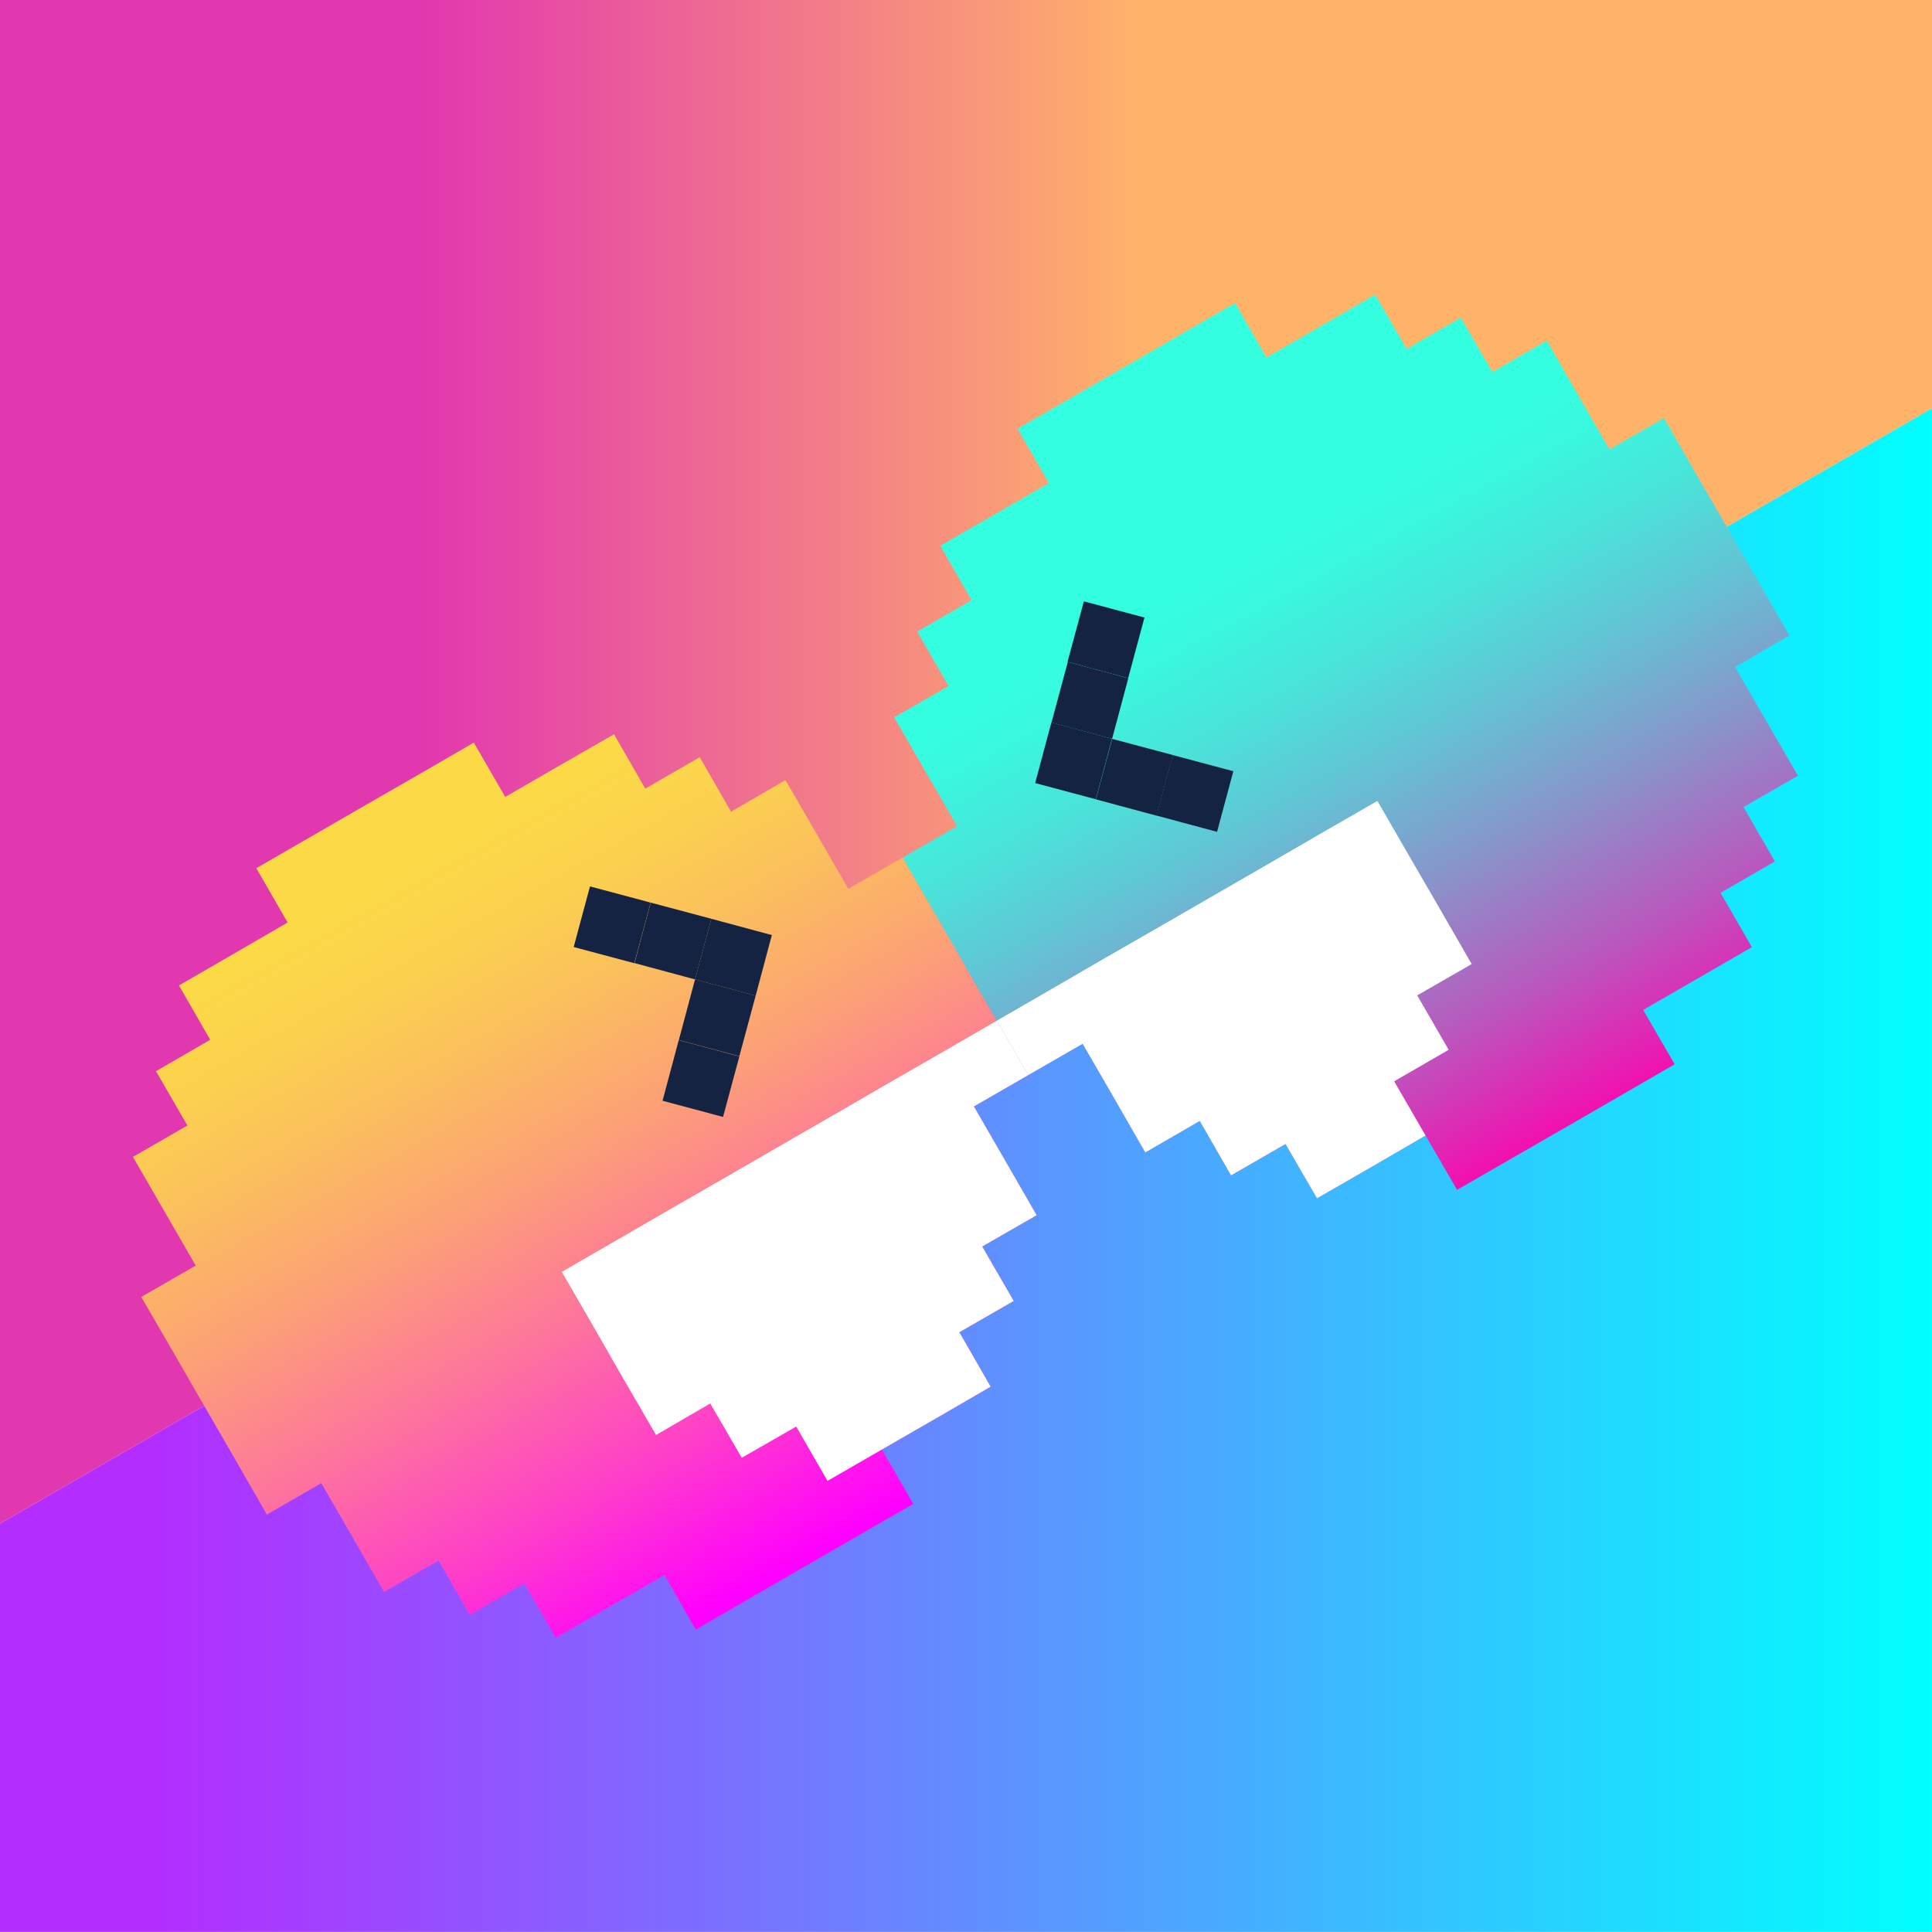
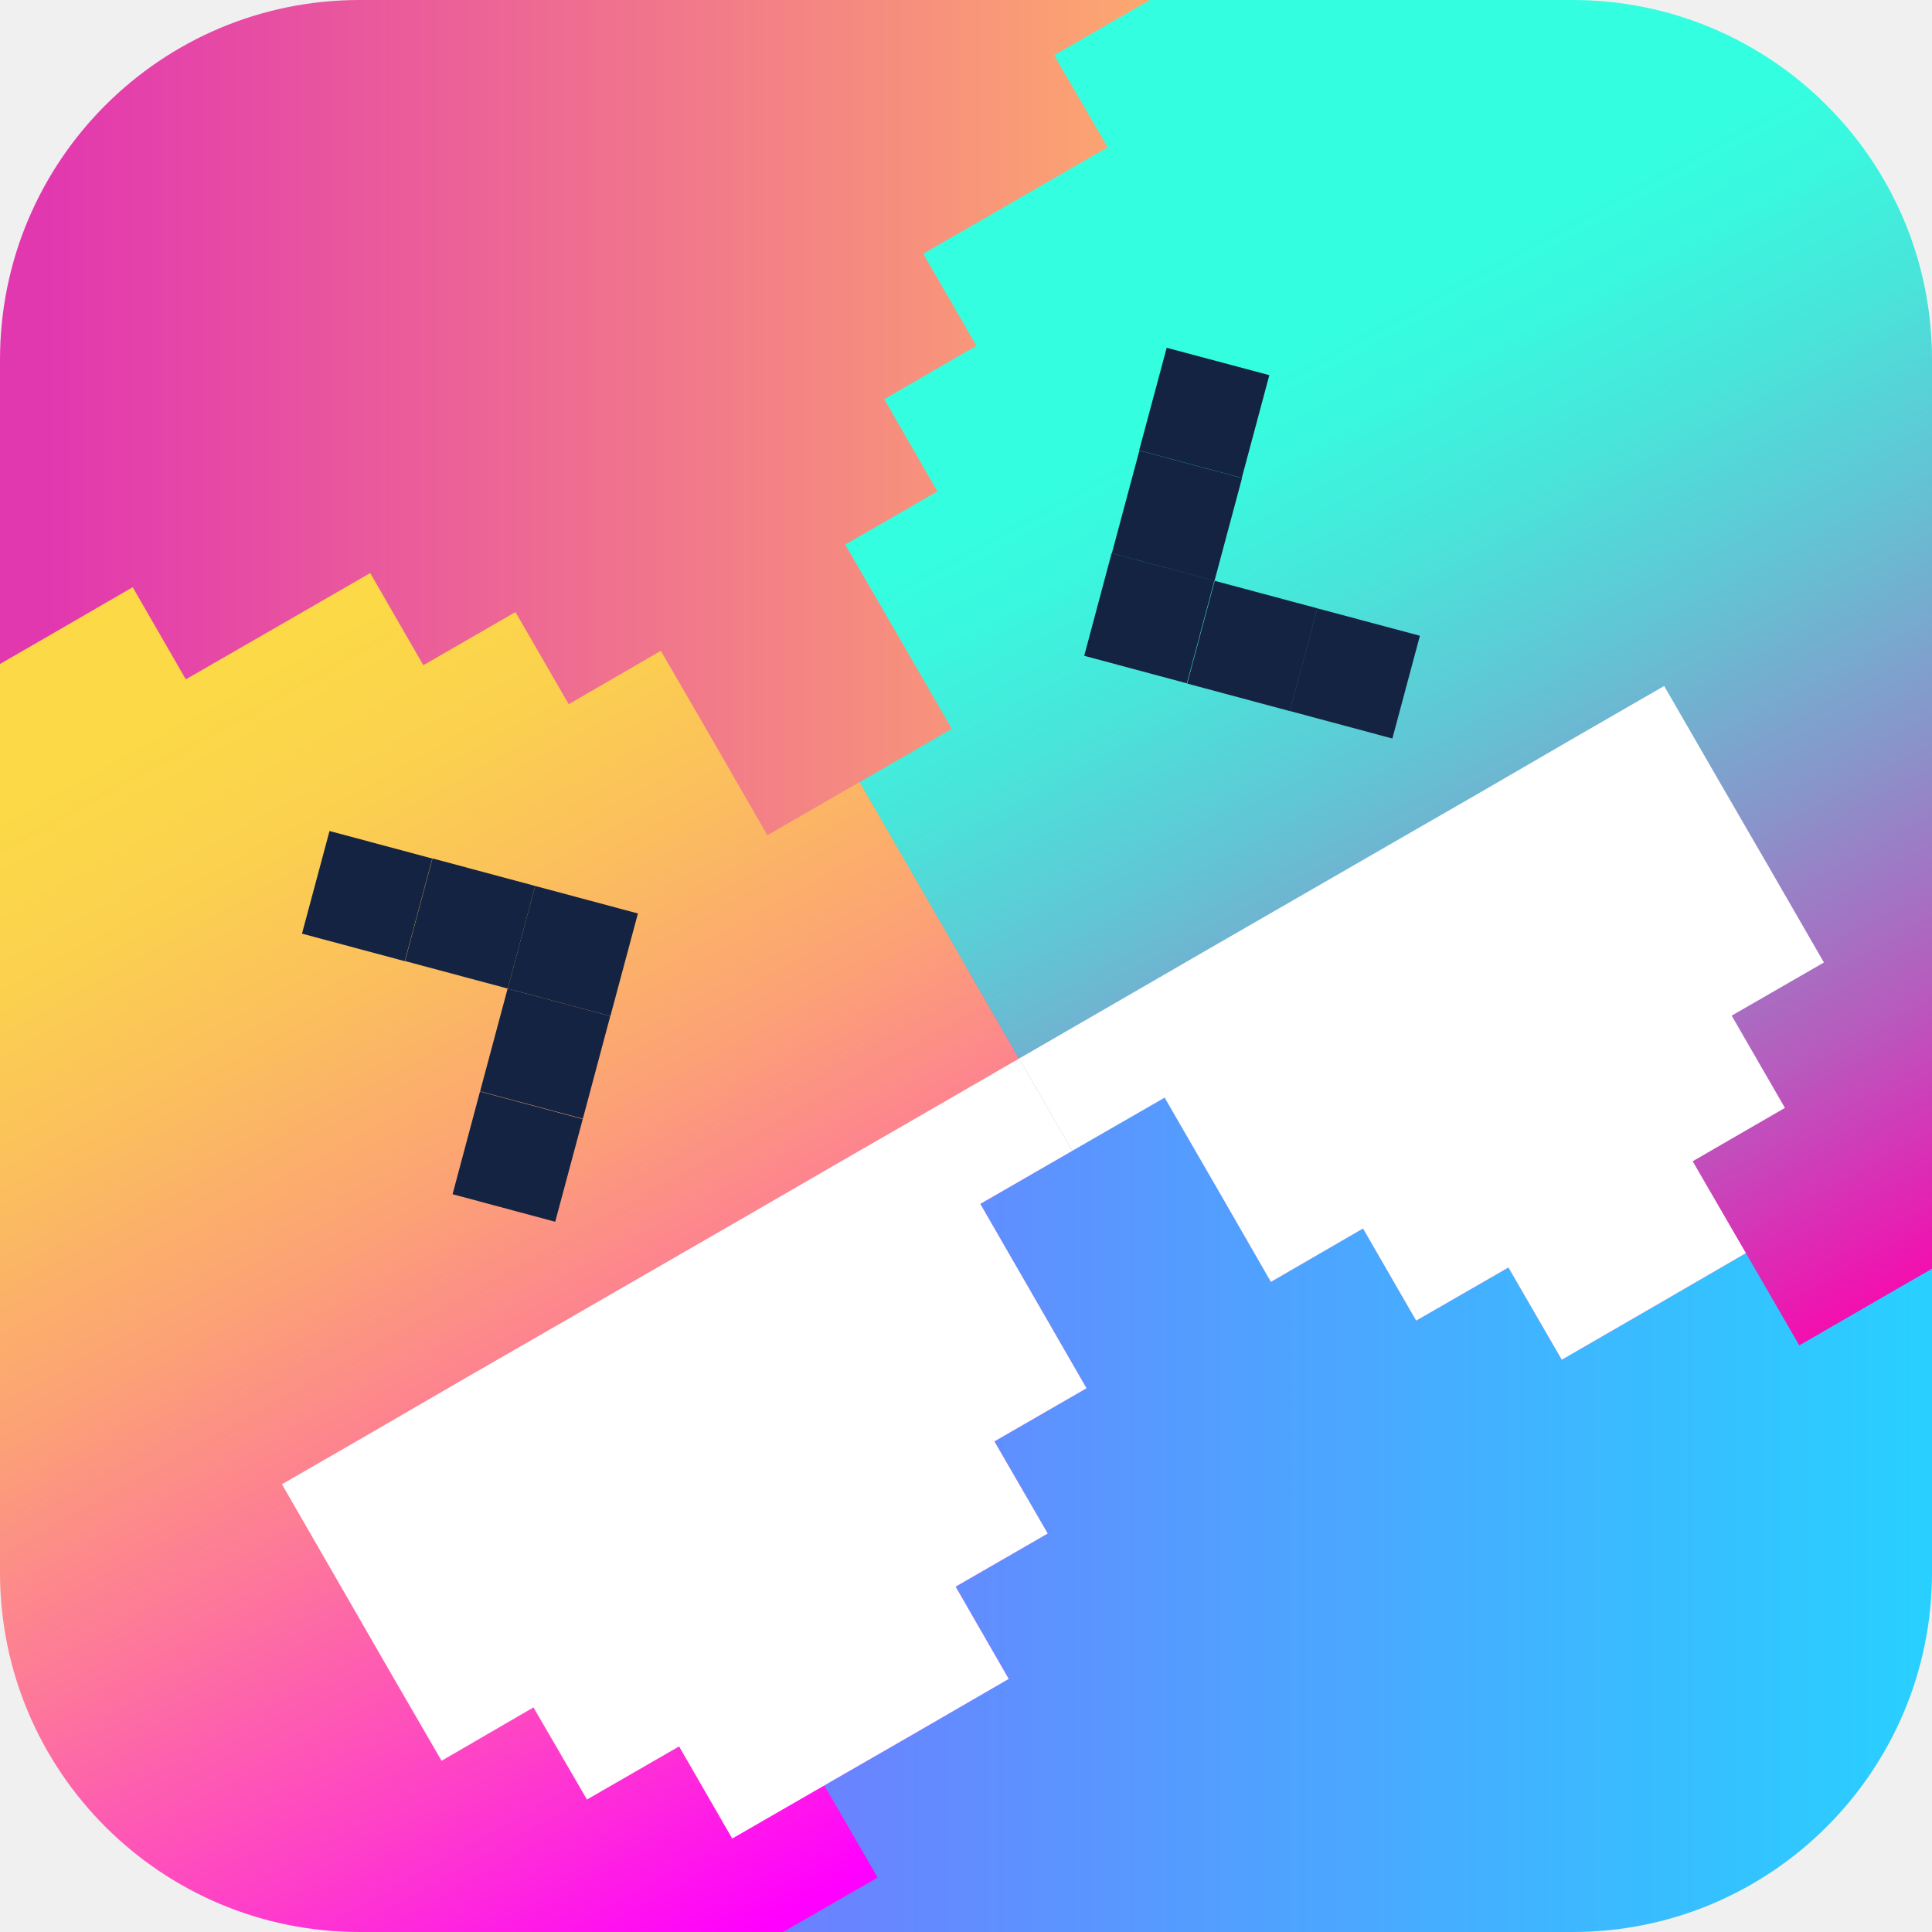
<svg xmlns="http://www.w3.org/2000/svg" width="16" height="16" viewBox="0 0 16 16" fill="none">
  <g clip-path="url(#clip0_1105_422)">
    <g clip-path="url(#clip1_1105_422)">
-       <path d="M0 15.999H16V3.381L0 12.618V15.999Z" fill="url(#paint0_linear_1105_422)" />
-       <path d="M1.90735e-06 0V5.2V12.618L16 3.381V0H1.90735e-06Z" fill="url(#paint1_linear_1105_422)" />
-       <path d="M7.025 7.361L6.766 6.911L6.505 6.461L6.054 6.722L5.795 6.271L5.344 6.531L5.085 6.081L4.634 6.34L4.184 6.6L3.924 6.15L3.474 6.411L3.023 6.67L2.573 6.93L2.123 7.19L2.382 7.64L1.932 7.901L1.482 8.161L1.741 8.611L1.292 8.871L1.552 9.321L1.101 9.581L1.361 10.031L1.621 10.481L1.17 10.741L1.431 11.191L1.691 11.642L1.951 12.092L2.21 12.543L2.661 12.283L2.921 12.733L3.181 13.184L3.632 12.924L3.891 13.374L4.342 13.113L4.602 13.564L5.052 13.304L5.502 13.044L5.762 13.495L6.212 13.235L6.663 12.974L7.113 12.714L7.563 12.455L7.304 12.004L7.754 11.745L8.204 11.484L7.945 11.033L8.395 10.774L8.134 10.323L8.585 10.064L8.325 9.613L8.065 9.163L8.516 8.903L8.255 8.453L7.995 8.003L7.735 7.552L7.476 7.102L7.025 7.361Z" fill="url(#paint2_linear_1105_422)" />
-       <path d="M13.329 3.722L13.069 3.272L12.81 2.821L12.359 3.081L12.098 2.631L11.649 2.89L11.388 2.44L10.938 2.701L10.488 2.961L10.228 2.51L9.778 2.77L9.327 3.031L8.877 3.291L8.427 3.55L8.687 4.001L8.237 4.26L7.787 4.52L8.046 4.97L7.596 5.231L7.856 5.682L7.405 5.941L7.666 6.392L7.926 6.842L7.476 7.102L7.735 7.552L7.995 8.002L8.255 8.453L8.516 8.903L8.966 8.644L9.226 9.093L9.485 9.544L9.936 9.283L10.195 9.734L10.646 9.474L10.907 9.924L11.357 9.665L11.806 9.404L12.067 9.854L12.518 9.594L12.968 9.335L13.418 9.075L13.869 8.814L13.608 8.364L14.058 8.104L14.508 7.844L14.249 7.394L14.699 7.134L14.439 6.684L14.89 6.424L14.629 5.974L14.369 5.524L14.819 5.263L14.56 4.812L14.3 4.362L14.039 3.912L13.78 3.462L13.329 3.722Z" fill="url(#paint3_linear_1105_422)" />
-       <path d="M8.573 6.485L9.075 6.619L9.209 6.118L8.707 5.983L8.573 6.485Z" fill="#132341" />
-       <path d="M8.708 5.984L9.21 6.118L9.344 5.617L8.843 5.482L8.708 5.984Z" fill="#132341" />
-       <path d="M8.841 5.481L9.343 5.616L9.478 5.114L8.976 4.98L8.841 5.481Z" fill="#132341" />
-       <path d="M9.577 6.754L10.079 6.889L10.214 6.387L9.712 6.253L9.577 6.754Z" fill="#132341" />
-       <path d="M9.076 6.62L9.578 6.755L9.713 6.253L9.211 6.119L9.076 6.62Z" fill="#132341" />
-       <path d="M5.891 7.609L5.756 8.111L6.258 8.246L6.392 7.744L5.891 7.609Z" fill="#132341" />
-       <path d="M5.389 7.475L5.255 7.976L5.756 8.111L5.891 7.609L5.389 7.475Z" fill="#132341" />
-       <path d="M4.886 7.341L4.751 7.843L5.253 7.977L5.388 7.475L4.886 7.341Z" fill="#132341" />
-       <path d="M5.621 8.614L5.487 9.116L5.988 9.25L6.123 8.749L5.621 8.614Z" fill="#132341" />
-       <path d="M5.756 8.111L5.622 8.613L6.123 8.747L6.258 8.246L5.756 8.111Z" fill="#132341" />
-       <path d="M7.355 8.972L6.905 9.233L6.454 9.493L6.004 9.753L5.554 10.012L5.103 10.273L4.653 10.533L4.913 10.983L5.172 11.434L5.433 11.884L5.882 11.623L6.143 12.073L6.594 11.814L6.853 12.264L7.304 12.004L7.754 11.745L8.204 11.484L7.945 11.033L8.395 10.774L8.134 10.323L8.585 10.064L8.325 9.613L8.065 9.163L8.516 8.903L8.255 8.453L7.806 8.713L7.355 8.972Z" fill="white" />
-       <path d="M11.667 7.083L11.407 6.633L10.957 6.892L10.507 7.153L10.056 7.413L9.606 7.673L9.155 7.932L8.705 8.193L8.255 8.453L8.516 8.903L8.966 8.644L9.226 9.093L9.485 9.544L9.936 9.283L10.195 9.734L10.646 9.474L10.907 9.924L11.357 9.665L11.806 9.404L11.546 8.955L11.997 8.694L11.737 8.243L12.188 7.984L11.928 7.533L11.667 7.083Z" fill="white" />
+       <mask id="mask0_1105_422" style="mask-type:luminance" maskUnits="userSpaceOnUse" x="0" y="0" width="16" height="16">
+         <path d="M13.023 0H2.977C1.333 0 0 1.333 0 2.977V13.023C0 14.667 1.333 16 2.977 16H13.023C14.667 16 16 14.667 16 13.023V2.977C16 1.333 14.667 0 13.023 0Z" fill="white" />
+       </mask>
+       <g mask="url(#mask0_1105_422)">
+         <path d="M-5.552 21.556H21.567V0.17L-5.552 15.826V21.556Z" fill="url(#paint0_linear_1105_422)" />
+         <path d="M-5.552 -5.56V3.253V15.826L21.567 0.17V-5.56H-5.552Z" fill="url(#paint1_linear_1105_422)" />
+         <path d="M6.355 6.917L5.915 6.153L5.473 5.39L4.71 5.832L4.269 5.069L3.506 5.509L3.066 4.746L2.303 5.186L1.539 5.626L1.099 4.863L0.336 5.305L-0.427 5.745L-1.191 6.185L-1.954 6.625L-1.514 7.389L-2.277 7.831L-3.041 8.271L-2.6 9.034L-3.362 9.475L-2.921 10.238L-3.685 10.678L-3.245 11.441L-2.805 12.205L-3.568 12.645L-3.126 13.408L-2.685 14.171L-2.245 14.935L-1.805 15.698L-1.042 15.258L-0.602 16.021L-0.159 16.785L0.604 16.345L1.044 17.108L1.807 16.666L2.247 17.429L3.011 16.989L3.774 16.549L4.214 17.312L4.978 16.872L5.741 16.43L6.504 15.989L7.268 15.549L6.827 14.786L7.591 14.346L8.354 13.903L7.914 13.14L8.677 12.7L8.235 11.937L8.998 11.497L8.558 10.733L8.118 9.97L8.881 9.53L8.439 8.767L7.999 8.003L7.559 7.24L7.119 6.477L6.355 6.917Z" fill="url(#paint2_linear_1105_422)" />
+         <path d="M17.04 0.748L16.6 -0.015L16.16 -0.778L15.396 -0.338L14.954 -1.101L14.193 -0.661L13.75 -1.425L12.987 -0.982L12.224 -0.542L11.784 -1.305L11.02 -0.865L10.257 -0.423L9.494 0.017L8.73 0.457L9.173 1.22L8.409 1.661L7.646 2.101L8.086 2.864L7.323 3.306L7.763 4.07L7 4.51L7.442 5.273L7.882 6.036L7.119 6.477L7.559 7.24L7.999 8.003L8.439 8.767L8.881 9.53L9.645 9.09L10.085 9.851L10.525 10.616L11.288 10.174L11.728 10.937L12.492 10.497L12.934 11.261L13.697 10.82L14.459 10.378L14.901 11.142L15.664 10.701L16.427 10.261L17.191 9.821L17.954 9.379L17.512 8.616L18.275 8.175L19.038 7.735L18.598 6.972L19.362 6.532L18.922 5.769L19.685 5.328L19.242 4.565L18.802 3.802L19.566 3.359L19.126 2.596L18.685 1.833L18.243 1.07L17.803 0.308L17.04 0.748Z" fill="url(#paint3_linear_1105_422)" />
+         <path d="M8.979 5.431L9.829 5.659L10.057 4.808L9.206 4.581L8.979 5.431Z" fill="#132341" />
+         <path d="M9.208 4.582L10.058 4.81L10.286 3.959L9.436 3.731L9.208 4.582Z" fill="#132341" />
+         <path d="M9.434 3.73L10.284 3.958L10.512 3.107L9.662 2.88L9.434 3.73Z" fill="#132341" />
+         <path d="M10.681 5.888L11.531 6.116L11.759 5.265L10.909 5.038L10.681 5.888Z" fill="#132341" />
+         <path d="M9.832 5.661L10.682 5.889L10.91 5.038L10.06 4.81L9.832 5.661Z" fill="#132341" />
+         <path d="M4.432 7.337L4.205 8.187L5.055 8.415L5.283 7.565L4.432 7.337Z" fill="#132341" />
+         <path d="M3.582 7.109L3.354 7.959L4.205 8.187L4.432 7.337L3.582 7.109Z" fill="#132341" />
+         <path d="M2.729 6.882L2.501 7.732L3.352 7.96L3.58 7.11L2.729 6.882Z" fill="#132341" />
+         <path d="M3.975 9.04L3.748 9.89L4.598 10.118L4.826 9.268L3.975 9.04Z" fill="#132341" />
+         <path d="M4.204 8.187L3.976 9.038L4.827 9.265L5.054 8.415L4.204 8.187Z" fill="#132341" />
+         <path d="M6.915 9.647L6.151 10.089L5.388 10.529L4.625 10.969L3.861 11.409L3.098 11.852L2.335 12.292L2.775 13.055L3.215 13.819L3.657 14.582L4.418 14.14L4.861 14.903L5.624 14.463L6.064 15.226L6.827 14.786L7.591 14.346L8.354 13.904L7.914 13.14L8.677 12.7L8.235 11.937L8.998 11.497L8.558 10.733L8.118 9.97L8.881 9.53L8.439 8.767L7.678 9.207L6.915 9.647Z" fill="white" />
+         <path d="M14.223 6.445L13.782 5.681L13.019 6.121L12.256 6.564L11.492 7.004L10.729 7.444L9.966 7.884L9.202 8.326L8.439 8.767L8.881 9.53L9.645 9.09L10.085 9.851L10.525 10.616L11.288 10.174L11.728 10.937L12.492 10.497L12.934 11.261L13.697 10.82L14.459 10.378L14.018 9.617L14.782 9.175L14.341 8.411L15.105 7.971L14.665 7.208L14.223 6.445Z" fill="white" />
+       </g>
    </g>
  </g>
  <defs>
-     <linearGradient id="paint0_linear_1105_422" x1="0" y1="9.691" x2="15.999" y2="9.691" gradientUnits="userSpaceOnUse">
+     <linearGradient id="paint0_linear_1105_422" x1="-5.552" y1="10.865" x2="21.564" y2="10.865" gradientUnits="userSpaceOnUse">
      <stop offset="0.08" stop-color="#B32DFF" />
      <stop offset="1" stop-color="#00FFFF" />
    </linearGradient>
-     <linearGradient id="paint1_linear_1105_422" x1="1.90735e-06" y1="6.309" x2="15.999" y2="6.309" gradientUnits="userSpaceOnUse">
+     <linearGradient id="paint1_linear_1105_422" x1="-5.552" y1="5.133" x2="21.564" y2="5.133" gradientUnits="userSpaceOnUse">
      <stop offset="0.22" stop-color="#E238AF" />
      <stop offset="0.59" stop-color="#FFB369" />
    </linearGradient>
-     <linearGradient id="paint2_linear_1105_422" x1="2.903" y1="6.352" x2="6.579" y2="12.929" gradientUnits="userSpaceOnUse">
+     <linearGradient id="paint2_linear_1105_422" x1="-0.631" y1="5.205" x2="5.598" y2="16.353" gradientUnits="userSpaceOnUse">
      <stop offset="0.13" stop-color="#FBD947" />
      <stop offset="0.22" stop-color="#FBD24D" />
      <stop offset="0.34" stop-color="#FBBF5D" />
      <stop offset="0.49" stop-color="#FCA077" />
      <stop offset="0.65" stop-color="#FD759C" />
      <stop offset="0.83" stop-color="#FE3ECA" />
      <stop offset="1" stop-color="#FF00FE" />
    </linearGradient>
-     <linearGradient id="paint3_linear_1105_422" x1="9.324" y1="2.833" x2="13.205" y2="9.963" gradientUnits="userSpaceOnUse">
+     <linearGradient id="paint3_linear_1105_422" x1="10.251" y1="-0.759" x2="16.829" y2="11.326" gradientUnits="userSpaceOnUse">
      <stop offset="0.24" stop-color="#33FFE0" />
      <stop offset="0.3" stop-color="#39F8DF" />
      <stop offset="0.39" stop-color="#49E4DA" />
      <stop offset="0.5" stop-color="#63C3D4" />
      <stop offset="0.63" stop-color="#8895CA" />
      <stop offset="0.77" stop-color="#B75BBE" />
      <stop offset="0.91" stop-color="#EF14B0" />
      <stop offset="0.95" stop-color="#FF00AC" />
    </linearGradient>
    <clipPath id="clip0_1105_422">
      <rect width="16" height="16" fill="white" />
    </clipPath>
    <clipPath id="clip1_1105_422">
      <rect width="16" height="16" fill="white" />
    </clipPath>
  </defs>
</svg>
